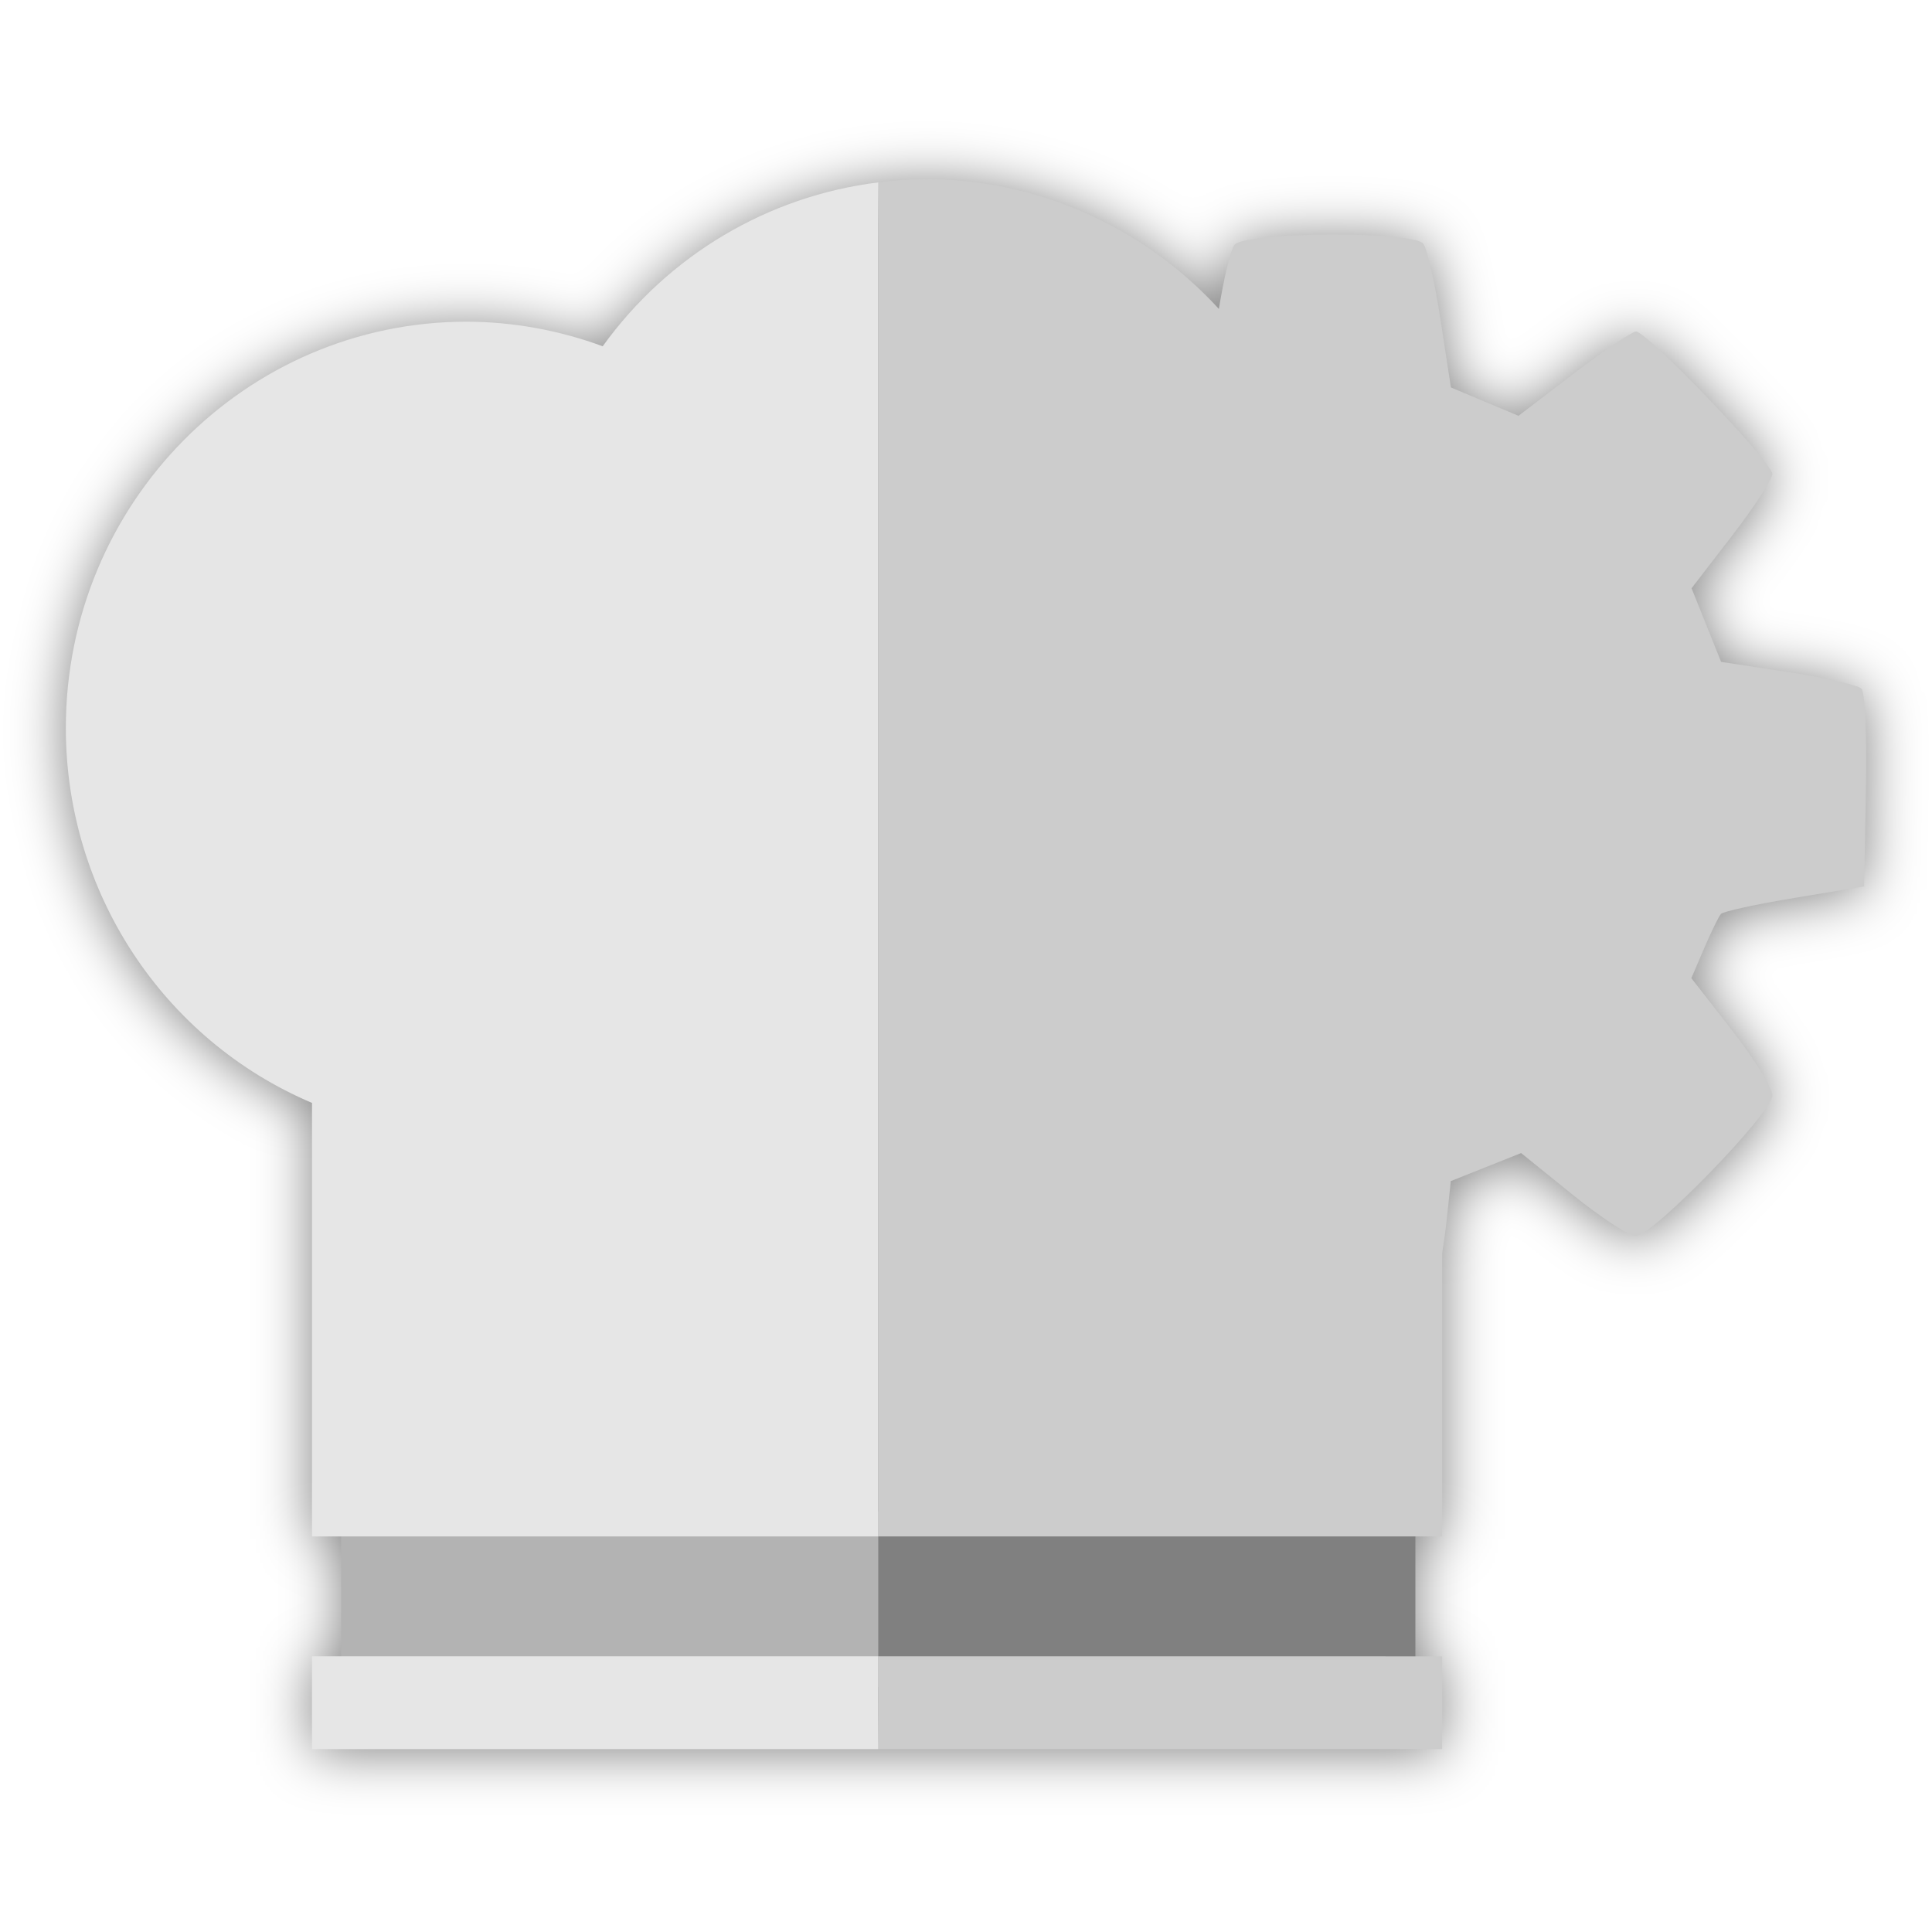
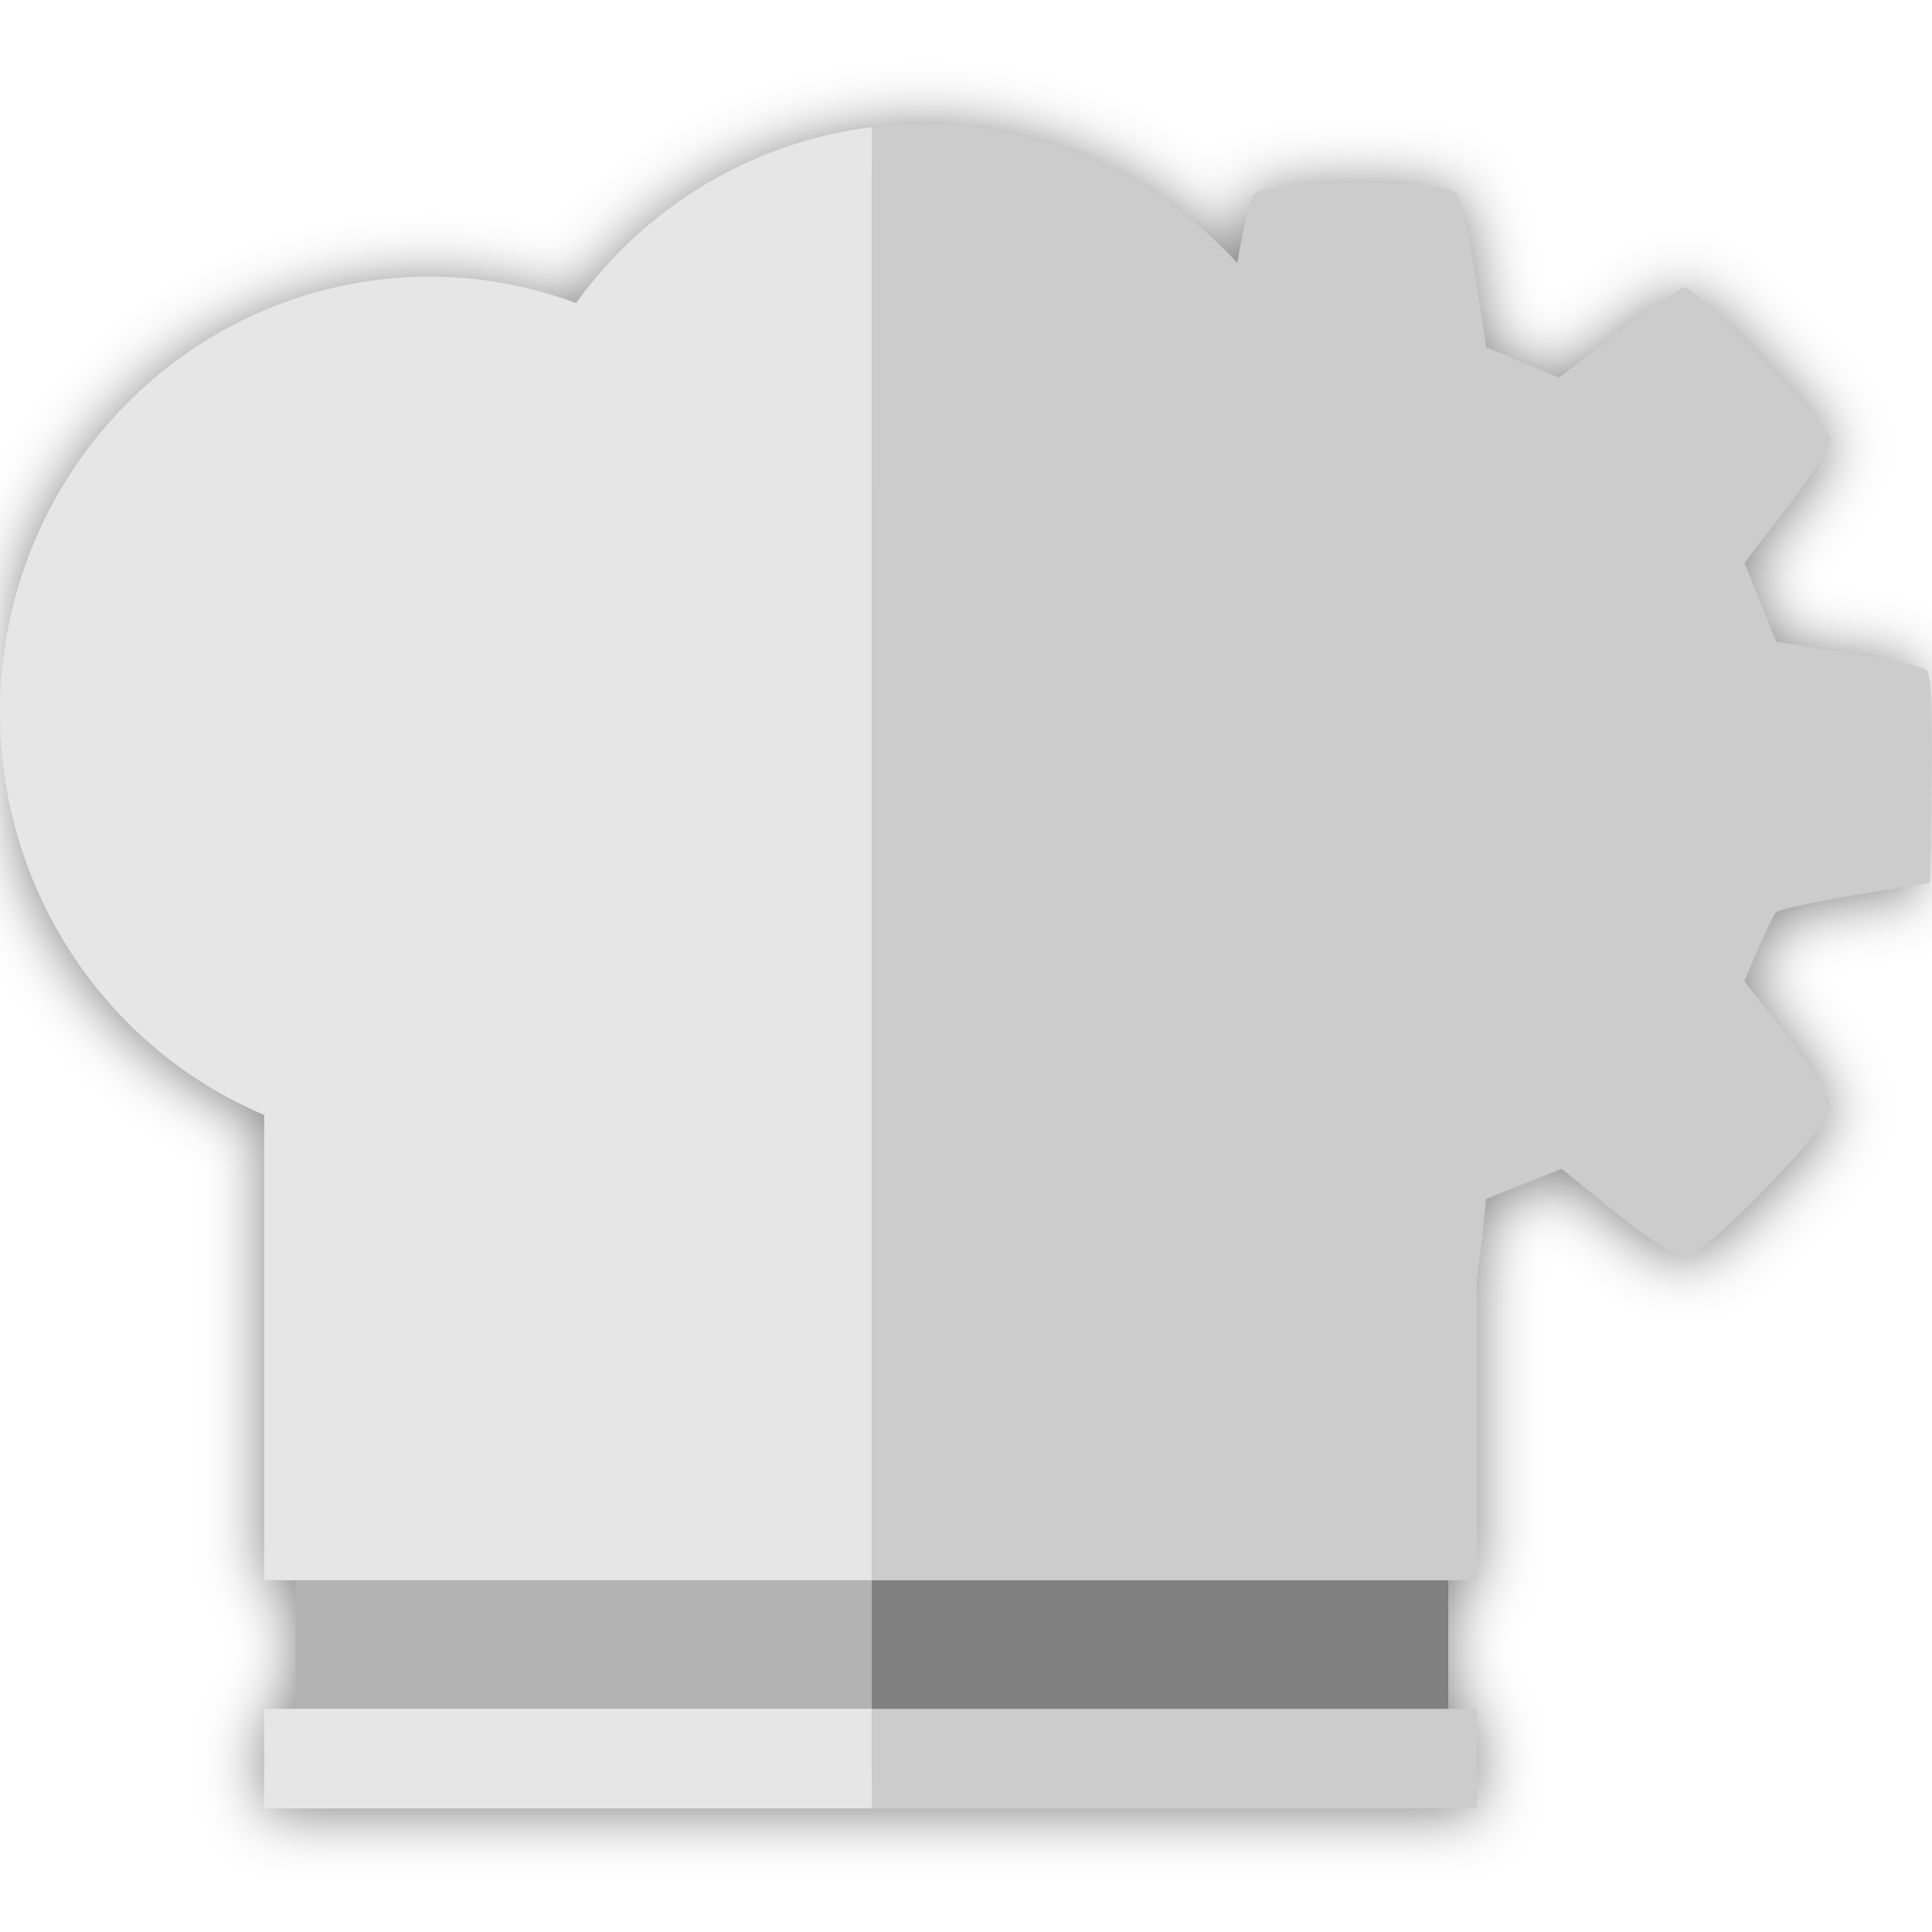
<svg xmlns="http://www.w3.org/2000/svg" viewBox="0 0 48 48">
  <defs>
-     <filter id="cyberchef_svg__a" width="1.073" height="1.086" x="-.037" y="-.042" style="color-interpolation-filters:sRGB">
-       <feFlood flood-color="#000" flood-opacity=".498" result="flood" />
+     <filter id="cyberchef_svg__a" width="1.073" height="1.086" x="-.037" y="-.042" color-interpolation-filters="sRGB">
+       <feFlood flood-opacity=".498" result="flood" />
      <feComposite in="flood" in2="SourceGraphic" operator="in" result="composite1" />
      <feGaussianBlur in="composite1" result="blur" stdDeviation="5" />
      <feOffset dy=".7" result="offset" />
      <feComposite in="SourceGraphic" in2="offset" result="composite2" />
    </filter>
  </defs>
-   <g style="filter:url(#cyberchef_svg__a)" transform="translate(-11.38 -82.023) scale(.13625)">
-     <path d="M243.67 877.597v32.01h97.944v-32.01z" style="color:#000;clip-rule:nonzero;display:inline;overflow:visible;visibility:visible;opacity:1;isolation:auto;mix-blend-mode:normal;color-interpolation:sRGB;color-interpolation-filters:linearRGB;solid-color:#000;solid-opacity:1;fill:gray;fill-opacity:1;fill-rule:nonzero;stroke:none;stroke-width:4.5;stroke-linecap:butt;stroke-linejoin:round;stroke-miterlimit:4;stroke-dasharray:none;stroke-dashoffset:0;stroke-opacity:1;color-rendering:auto;image-rendering:auto;shape-rendering:auto;text-rendering:auto;enable-background:accumulate" />
-     <path d="M243.67 877.597h-97.945v32.01h97.945z" style="color:#000;clip-rule:nonzero;display:inline;overflow:visible;visibility:visible;opacity:1;isolation:auto;mix-blend-mode:normal;color-interpolation:sRGB;color-interpolation-filters:linearRGB;solid-color:#000;solid-opacity:1;fill:#b3b3b3;fill-opacity:1;fill-rule:nonzero;stroke:none;stroke-width:4.5;stroke-linecap:butt;stroke-linejoin:round;stroke-miterlimit:4;stroke-dasharray:none;stroke-dashoffset:0;stroke-opacity:1;color-rendering:auto;image-rendering:auto;shape-rendering:auto;text-rendering:auto;enable-background:accumulate" />
-     <path d="M252.434 634.658c-2.93.024-5.857.226-8.764.606V882.17h102.825v-51.593c.341-2.2.646-4.394.83-6.139l.747-7.062 6.411-2.556 6.411-2.558 9.349 7.557c5.141 4.158 10.347 7.56 11.567 7.564 3.054.01 24.902-22.495 24.902-25.65 0-1.333-3.326-6.687-7.389-11.894l-7.386-9.468 2.329-5.442c1.28-2.993 2.662-5.815 3.068-6.27.405-.454 6.446-1.77 13.424-2.924l12.688-2.097.32-17.456c.191-10.425-.14-17.923-.822-18.615-.629-.638-6.644-1.996-13.365-3.017l-12.217-1.856-2.695-6.714-2.69-6.712 7.368-9.557c4.052-5.256 7.367-10.339 7.367-11.295 0-2.045-22.898-25.963-24.856-25.963-.735 0-5.86 3.457-11.39 7.684l-10.052 7.689-6.16-2.589-5.964-2.503-.197-.091-1.896-12.342c-1.043-6.79-2.458-13.03-3.145-13.869-.961-1.174-9.08-1.716-17.203-1.665-8.122.052-16.25.692-17.221 1.878-.695.849-1.895 5.904-2.85 11.686-13.78-15.039-33.095-23.61-53.344-23.673zm-8.764 269.373v16.911h102.825v-16.91z" style="color:#000;clip-rule:nonzero;display:inline;overflow:visible;visibility:visible;opacity:1;isolation:auto;mix-blend-mode:normal;color-interpolation:sRGB;color-interpolation-filters:linearRGB;solid-color:#000;solid-opacity:1;fill:#ccc;fill-opacity:1;fill-rule:nonzero;stroke:none;stroke-width:4.5;stroke-linecap:butt;stroke-linejoin:round;stroke-miterlimit:4;stroke-dasharray:none;stroke-dashoffset:0;stroke-opacity:1;color-rendering:auto;image-rendering:auto;shape-rendering:auto;text-rendering:auto;enable-background:accumulate" />
-     <path d="M243.67 635.263a73.11 74.108 0 0 0-50.247 29.884 73.11 74.108 0 0 0-24.788-4.488 73.11 74.108 0 0 0-73.11 74.109 73.11 74.108 0 0 0 44.893 68.352v79.05H243.67zm0 268.768H140.418v16.911H243.67z" style="color:#000;clip-rule:nonzero;display:inline;overflow:visible;visibility:visible;opacity:1;isolation:auto;mix-blend-mode:normal;color-interpolation:sRGB;color-interpolation-filters:linearRGB;solid-color:#000;solid-opacity:1;fill:#e6e6e6;fill-opacity:1;fill-rule:nonzero;stroke:none;stroke-width:4.5;stroke-linecap:butt;stroke-linejoin:round;stroke-miterlimit:4;stroke-dasharray:none;stroke-dashoffset:0;stroke-opacity:1;color-rendering:auto;image-rendering:auto;shape-rendering:auto;text-rendering:auto;enable-background:accumulate" />
-     <path d="M141.93 901.472h204.285" style="fill:none;fill-rule:evenodd;stroke:none;stroke-width:5;stroke-linecap:butt;stroke-linejoin:miter;stroke-miterlimit:4;stroke-dasharray:none;stroke-opacity:1" />
+   <g filter="url(#cyberchef_svg__a)" transform="translate(-13.967 -89.722)scale(.14621)">
+     <g color="#000">
+       <path fill="gray" d="M243.67 877.6v32.01h97.944V877.6z" style="isolation:auto;mix-blend-mode:normal" />
+       <path fill="#b3b3b3" d="M243.67 877.6h-97.945v32.01h97.945z" style="isolation:auto;mix-blend-mode:normal" />
+       <path fill="#ccc" d="M252.43 634.66c-2.93.024-5.857.226-8.764.606v246.91h102.82v-51.593c.341-2.2.646-4.394.83-6.139l.747-7.062 6.411-2.556 6.411-2.558 9.349 7.557c5.141 4.158 10.347 7.56 11.567 7.564 3.054.01 24.902-22.495 24.902-25.65 0-1.333-3.326-6.687-7.389-11.894l-7.386-9.468 2.329-5.442c1.28-2.993 2.662-5.815 3.068-6.27.405-.454 6.446-1.77 13.424-2.924l12.688-2.097.32-17.456c.191-10.425-.14-17.923-.822-18.615-.629-.638-6.644-1.996-13.365-3.017l-12.217-1.856-2.695-6.714-2.69-6.712 7.368-9.557c4.052-5.256 7.367-10.339 7.367-11.295 0-2.045-22.898-25.963-24.856-25.963-.735 0-5.86 3.457-11.39 7.684l-10.052 7.689-6.16-2.589-5.964-2.503-.197-.091-1.896-12.342c-1.043-6.79-2.458-13.03-3.145-13.869-.961-1.174-9.08-1.716-17.203-1.665-8.122.052-16.25.692-17.221 1.878-.695.849-1.895 5.904-2.85 11.686-13.78-15.039-33.095-23.61-53.344-23.673zm-8.764 269.37v16.911h102.82v-16.91z" style="isolation:auto;mix-blend-mode:normal" />
+       <path fill="#e6e6e6" d="M243.67 635.26a73.11 74.108 0 0 0-50.247 29.884 73.11 74.108 0 0 0-24.788-4.488 73.11 74.108 0 0 0-73.11 74.109 73.11 74.108 0 0 0 44.893 68.352v79.05h103.25zm0 268.77H140.42v16.911h103.25z" style="isolation:auto;mix-blend-mode:normal" />
+     </g>
+     <path fill="none" d="M141.93 901.47h204.28" />
  </g>
</svg>
